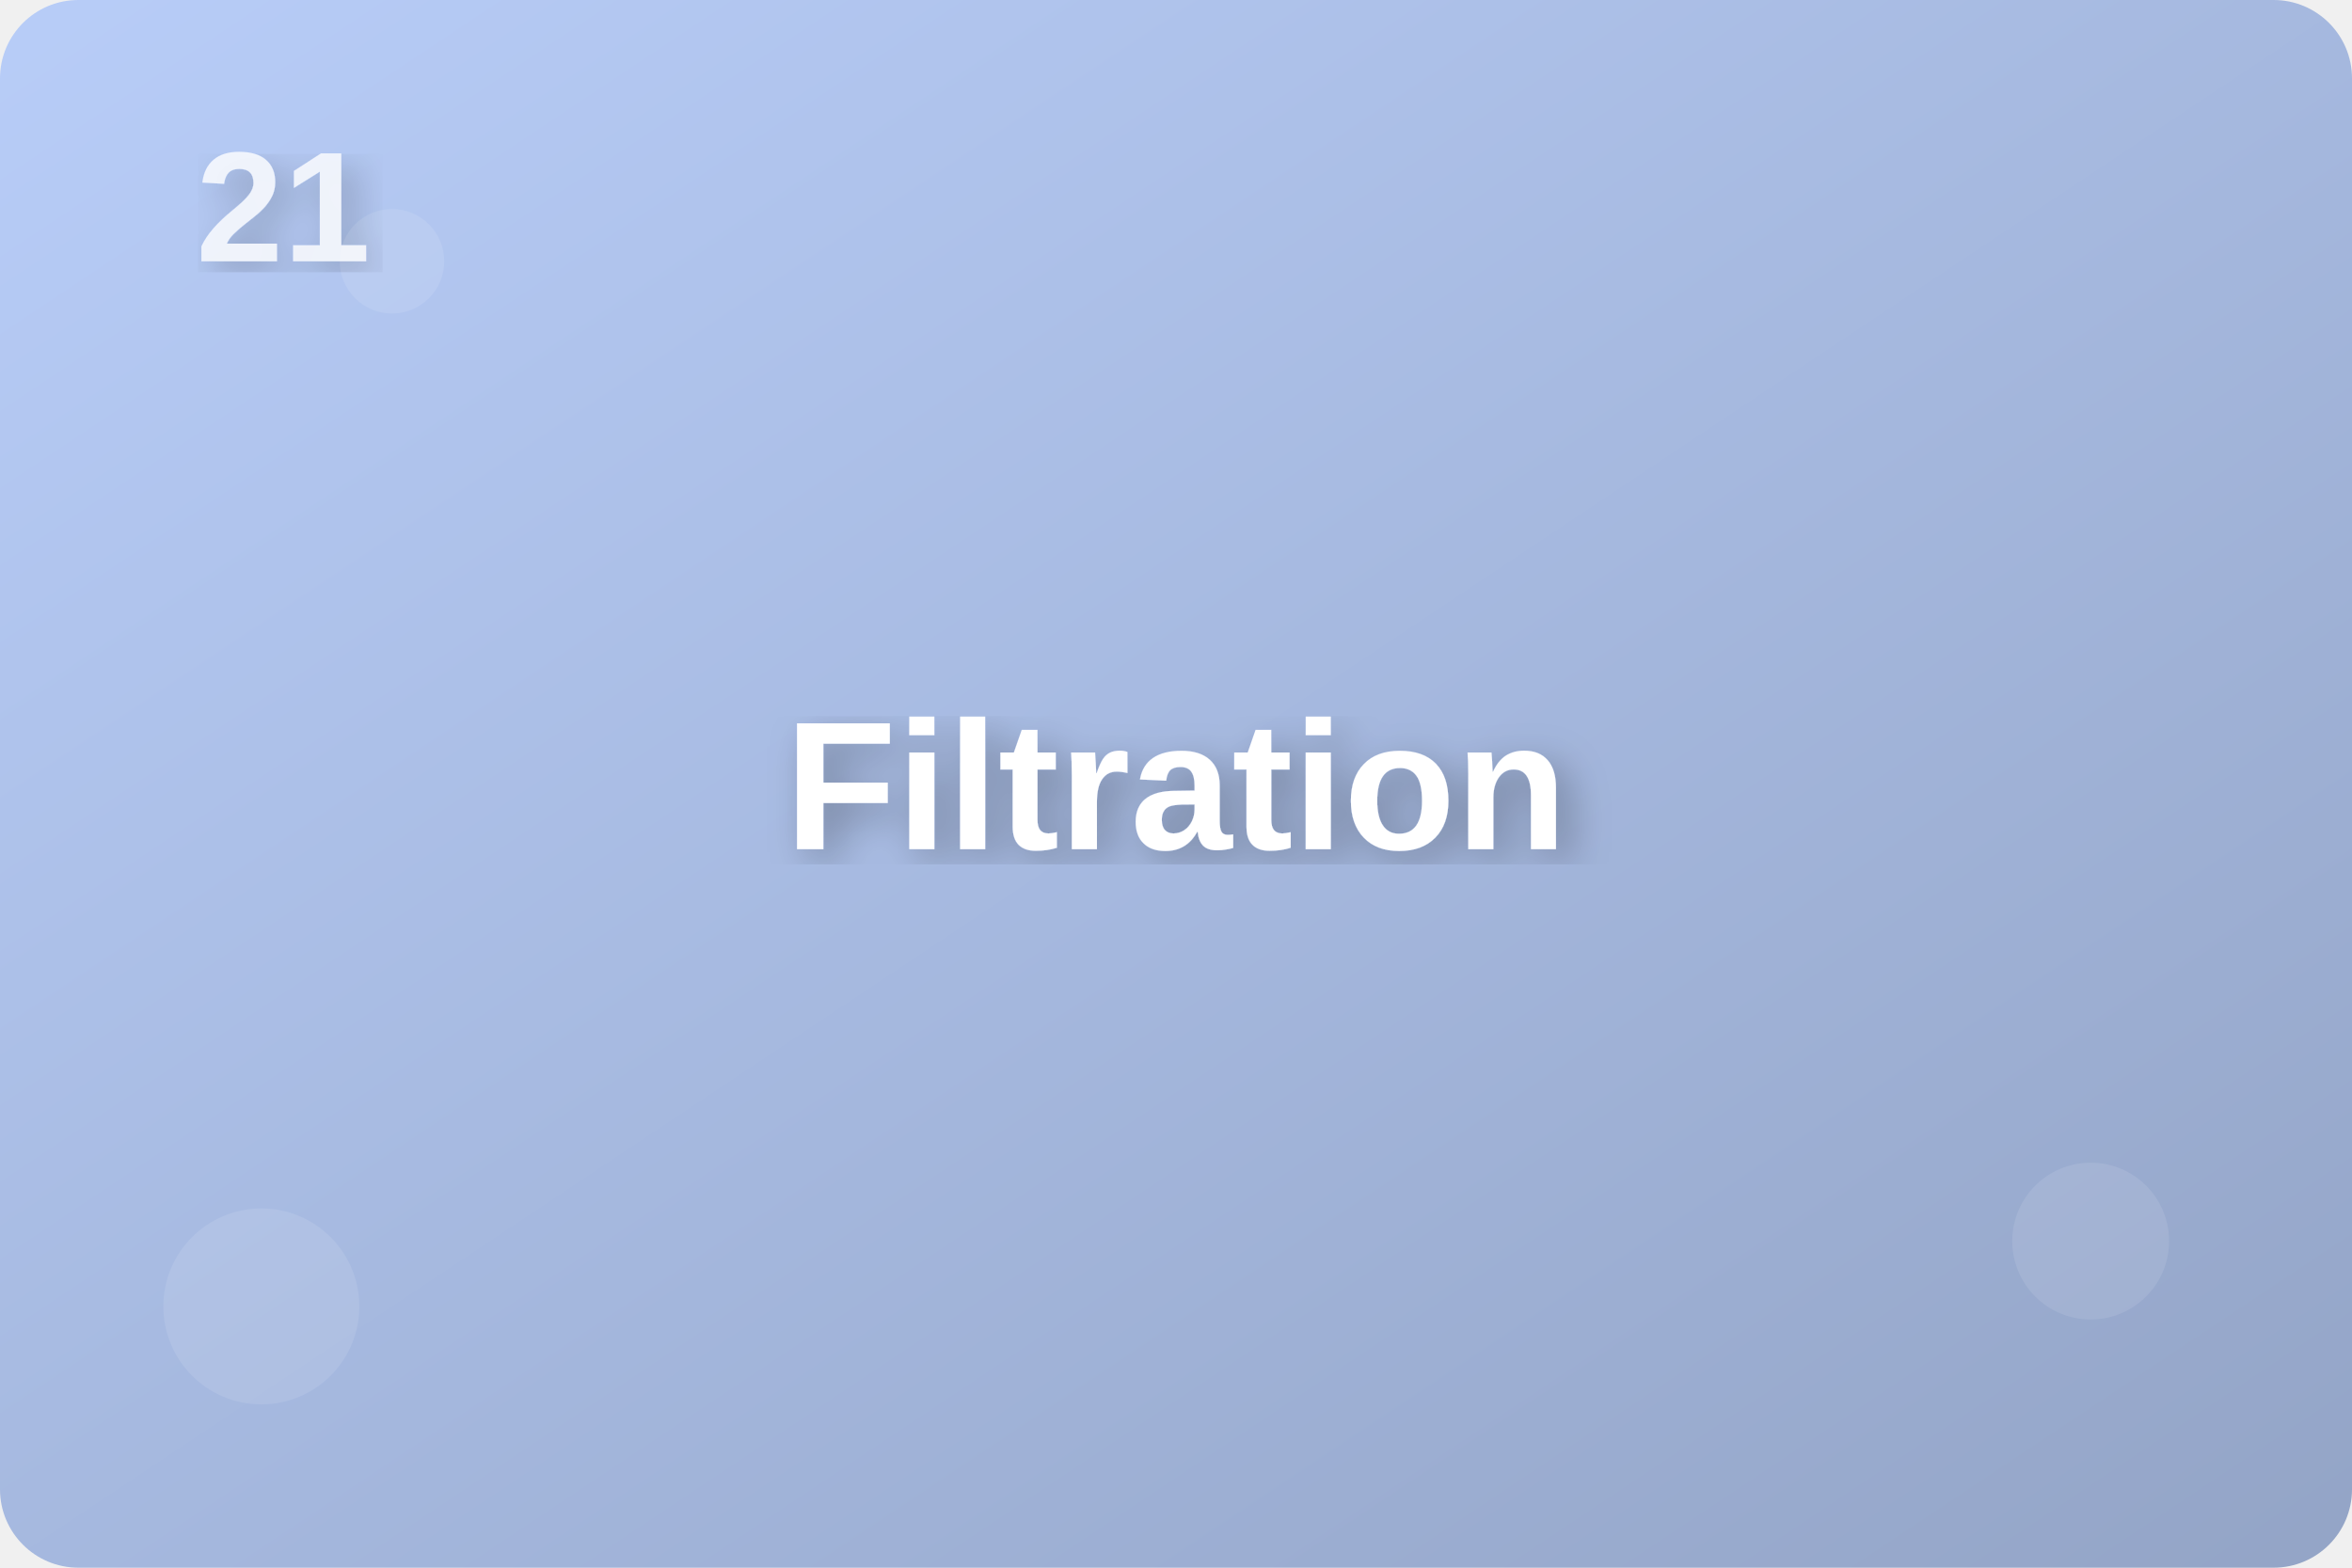
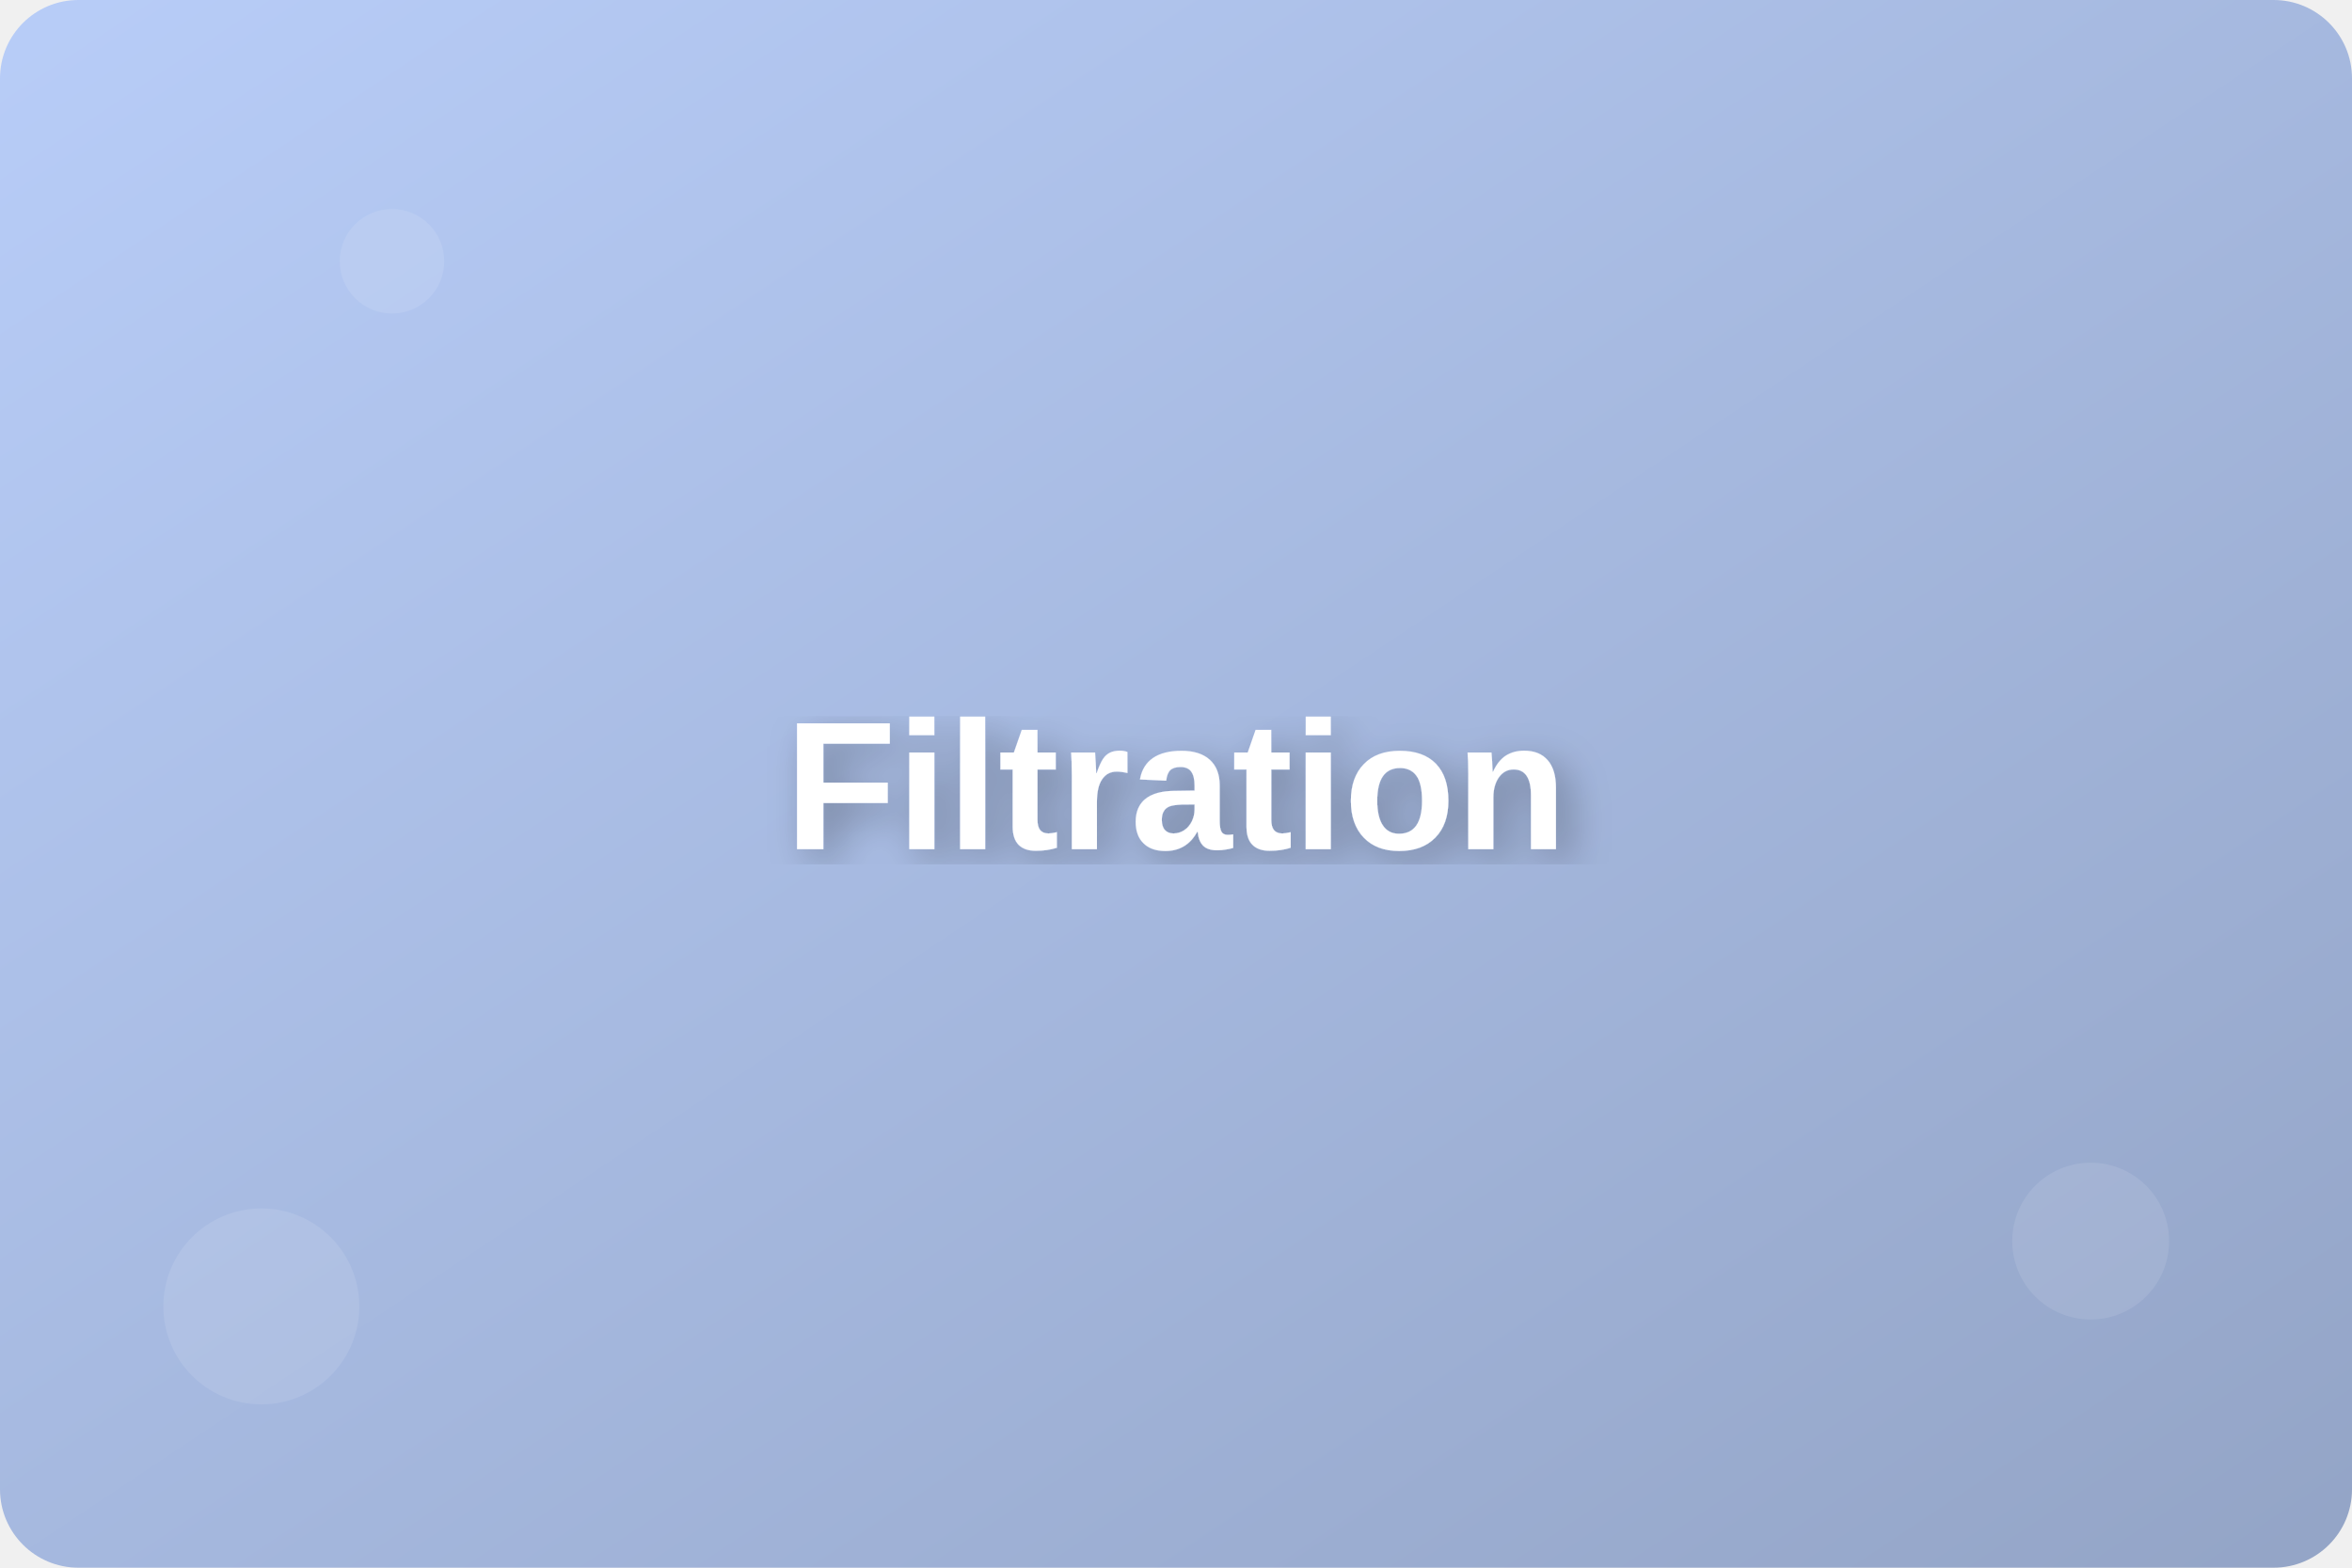
<svg xmlns="http://www.w3.org/2000/svg" width="360" height="240">
  <defs>
    <linearGradient id="grad21" x1="0%" y1="0%" x2="100%" y2="100%">
      <stop offset="0%" style="stop-color:#b8cdf8;stop-opacity:1" />
      <stop offset="100%" style="stop-color:#93a4c6;stop-opacity:1" />
    </linearGradient>
    <filter id="shadow">
      <feDropShadow dx="2" dy="2" stdDeviation="3" flood-color="rgba(0,0,0,0.3)" />
    </filter>
  </defs>
  <rect width="100%" height="100%" fill="url(#grad21)" rx="12" />
-   <text x="30" y="40" font-family="Arial, sans-serif" font-size="24" font-weight="bold" fill="rgba(255,255,255,0.8)" filter="url(#shadow)">21</text>
  <text x="180" y="130" font-family="Arial, sans-serif" font-size="28" font-weight="700" text-anchor="middle" fill="white" filter="url(#shadow)">Filtration</text>
  <circle cx="40" cy="200" r="15" fill="rgba(255,255,255,0.1)" />
  <circle cx="320" cy="190" r="12" fill="rgba(255,255,255,0.1)" />
  <circle cx="60" cy="40" r="8" fill="rgba(255,255,255,0.1)" />
</svg>
